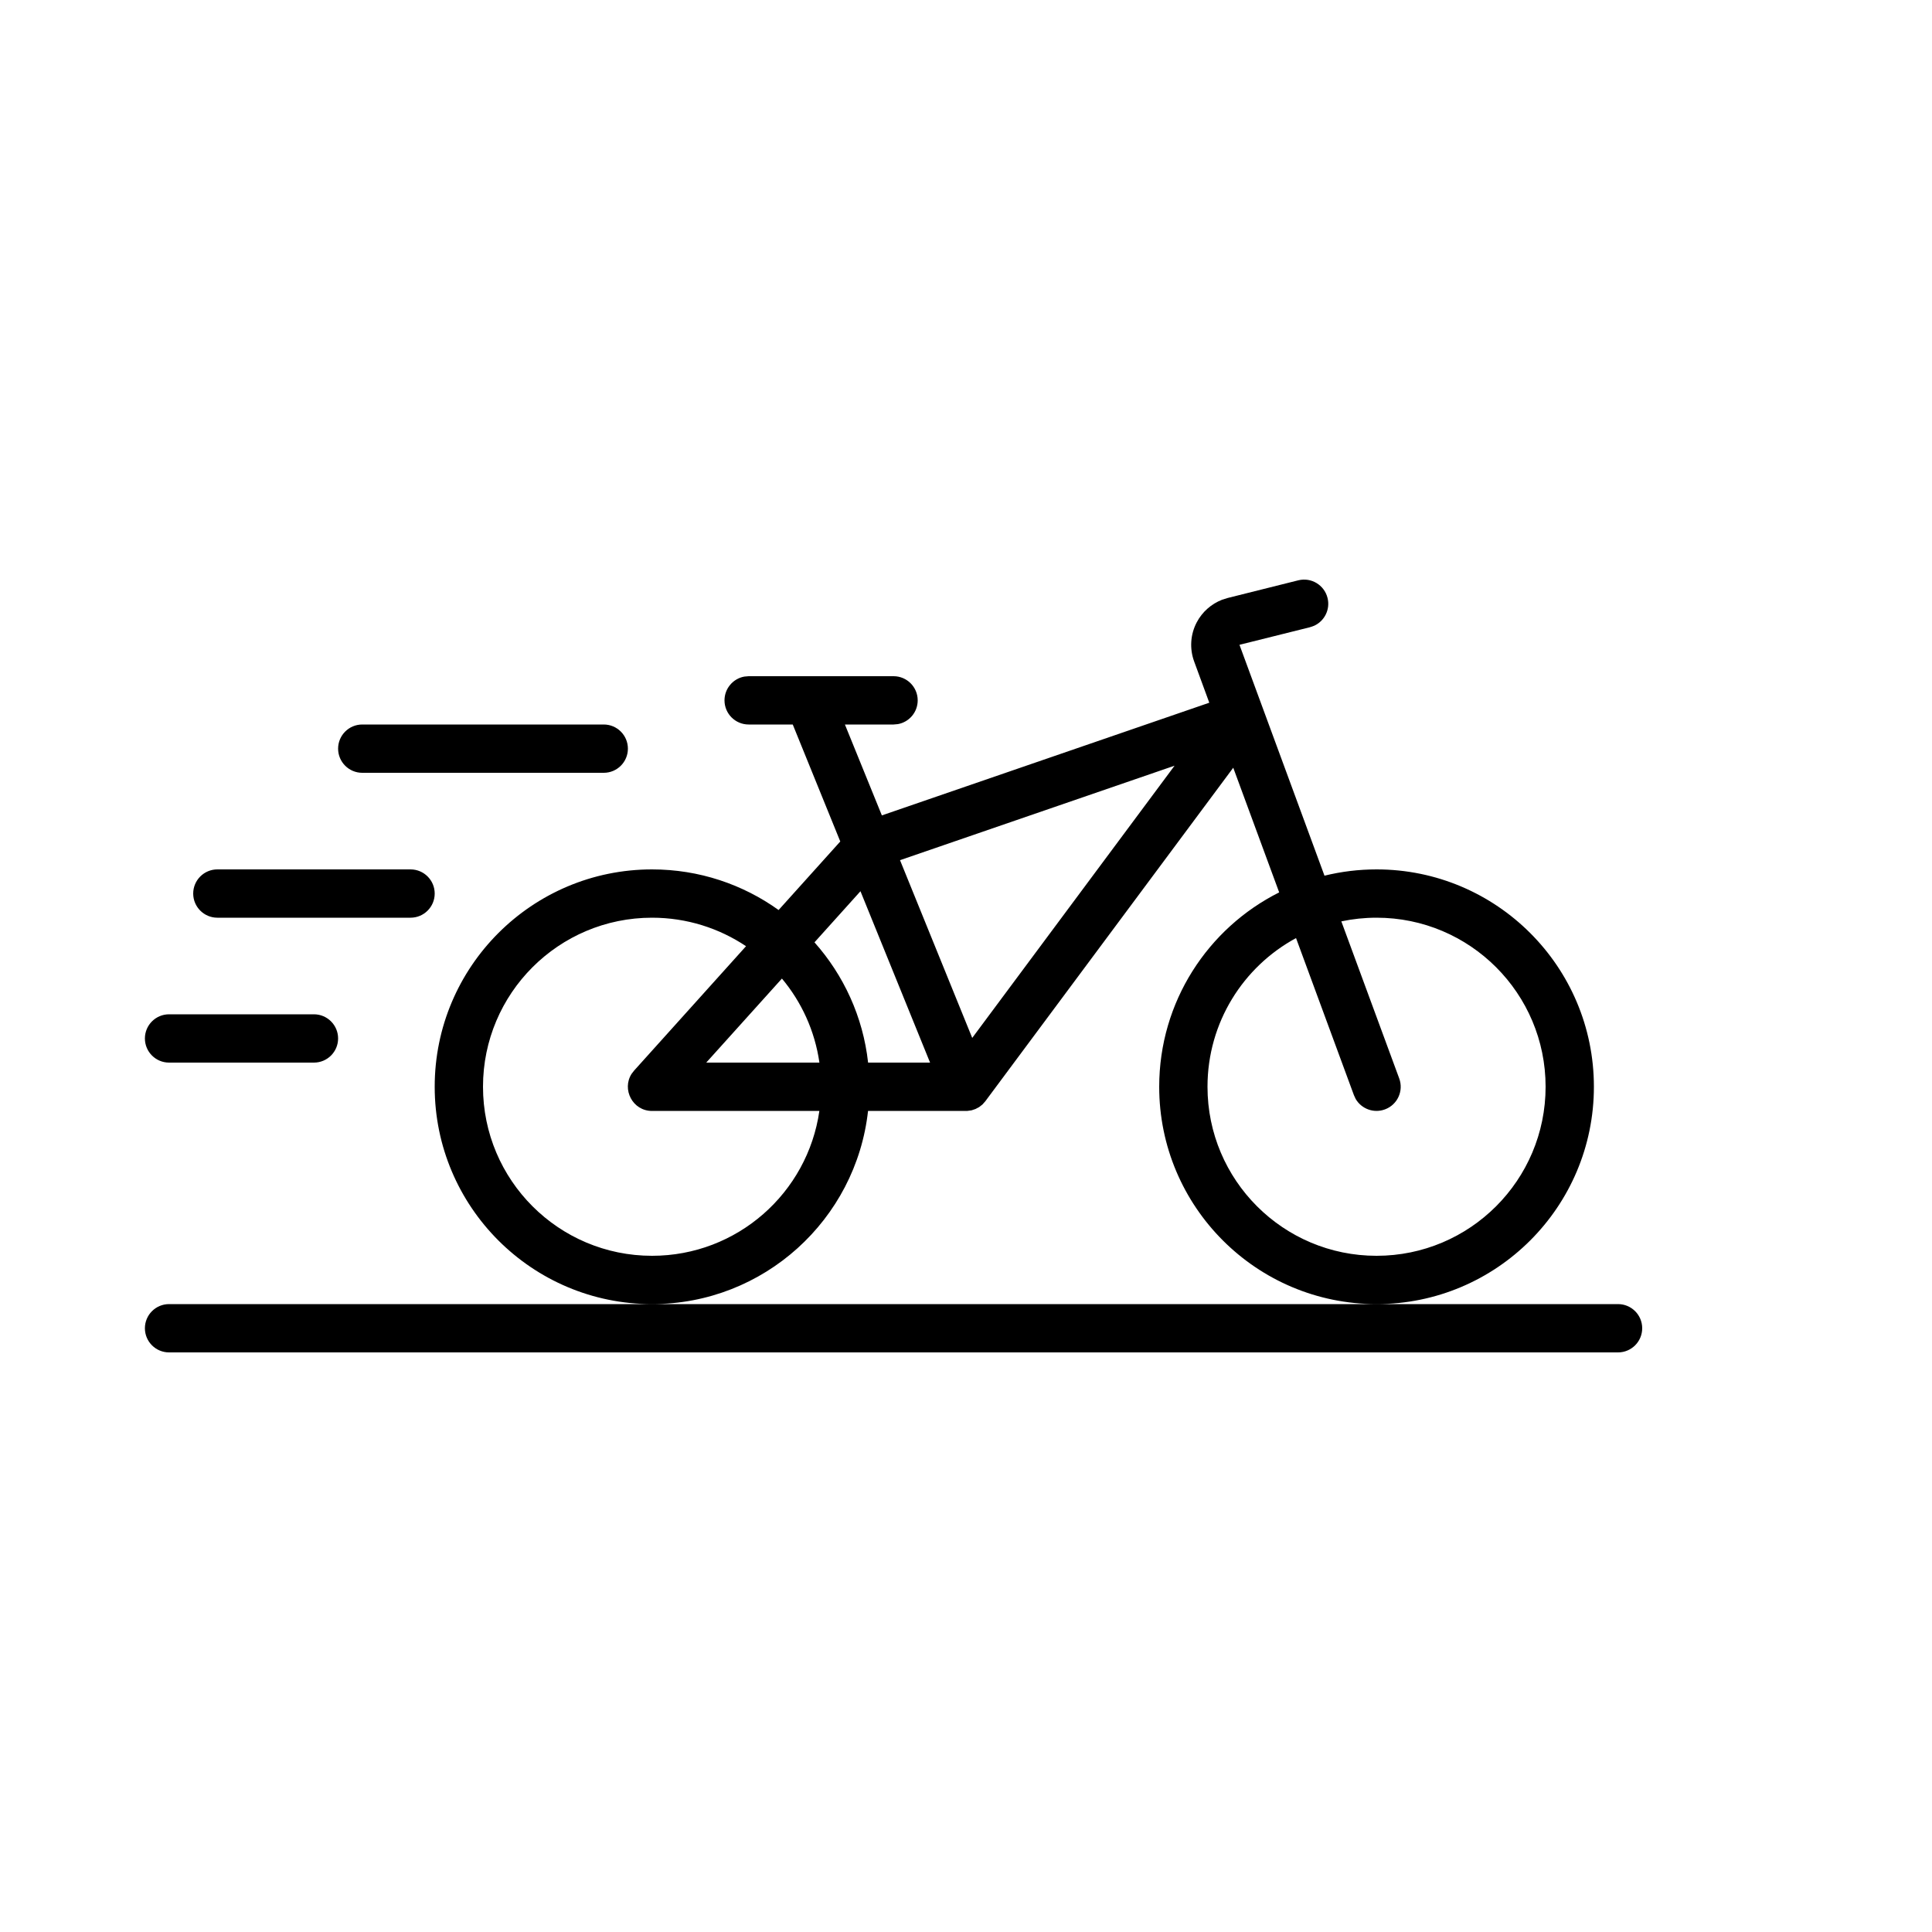
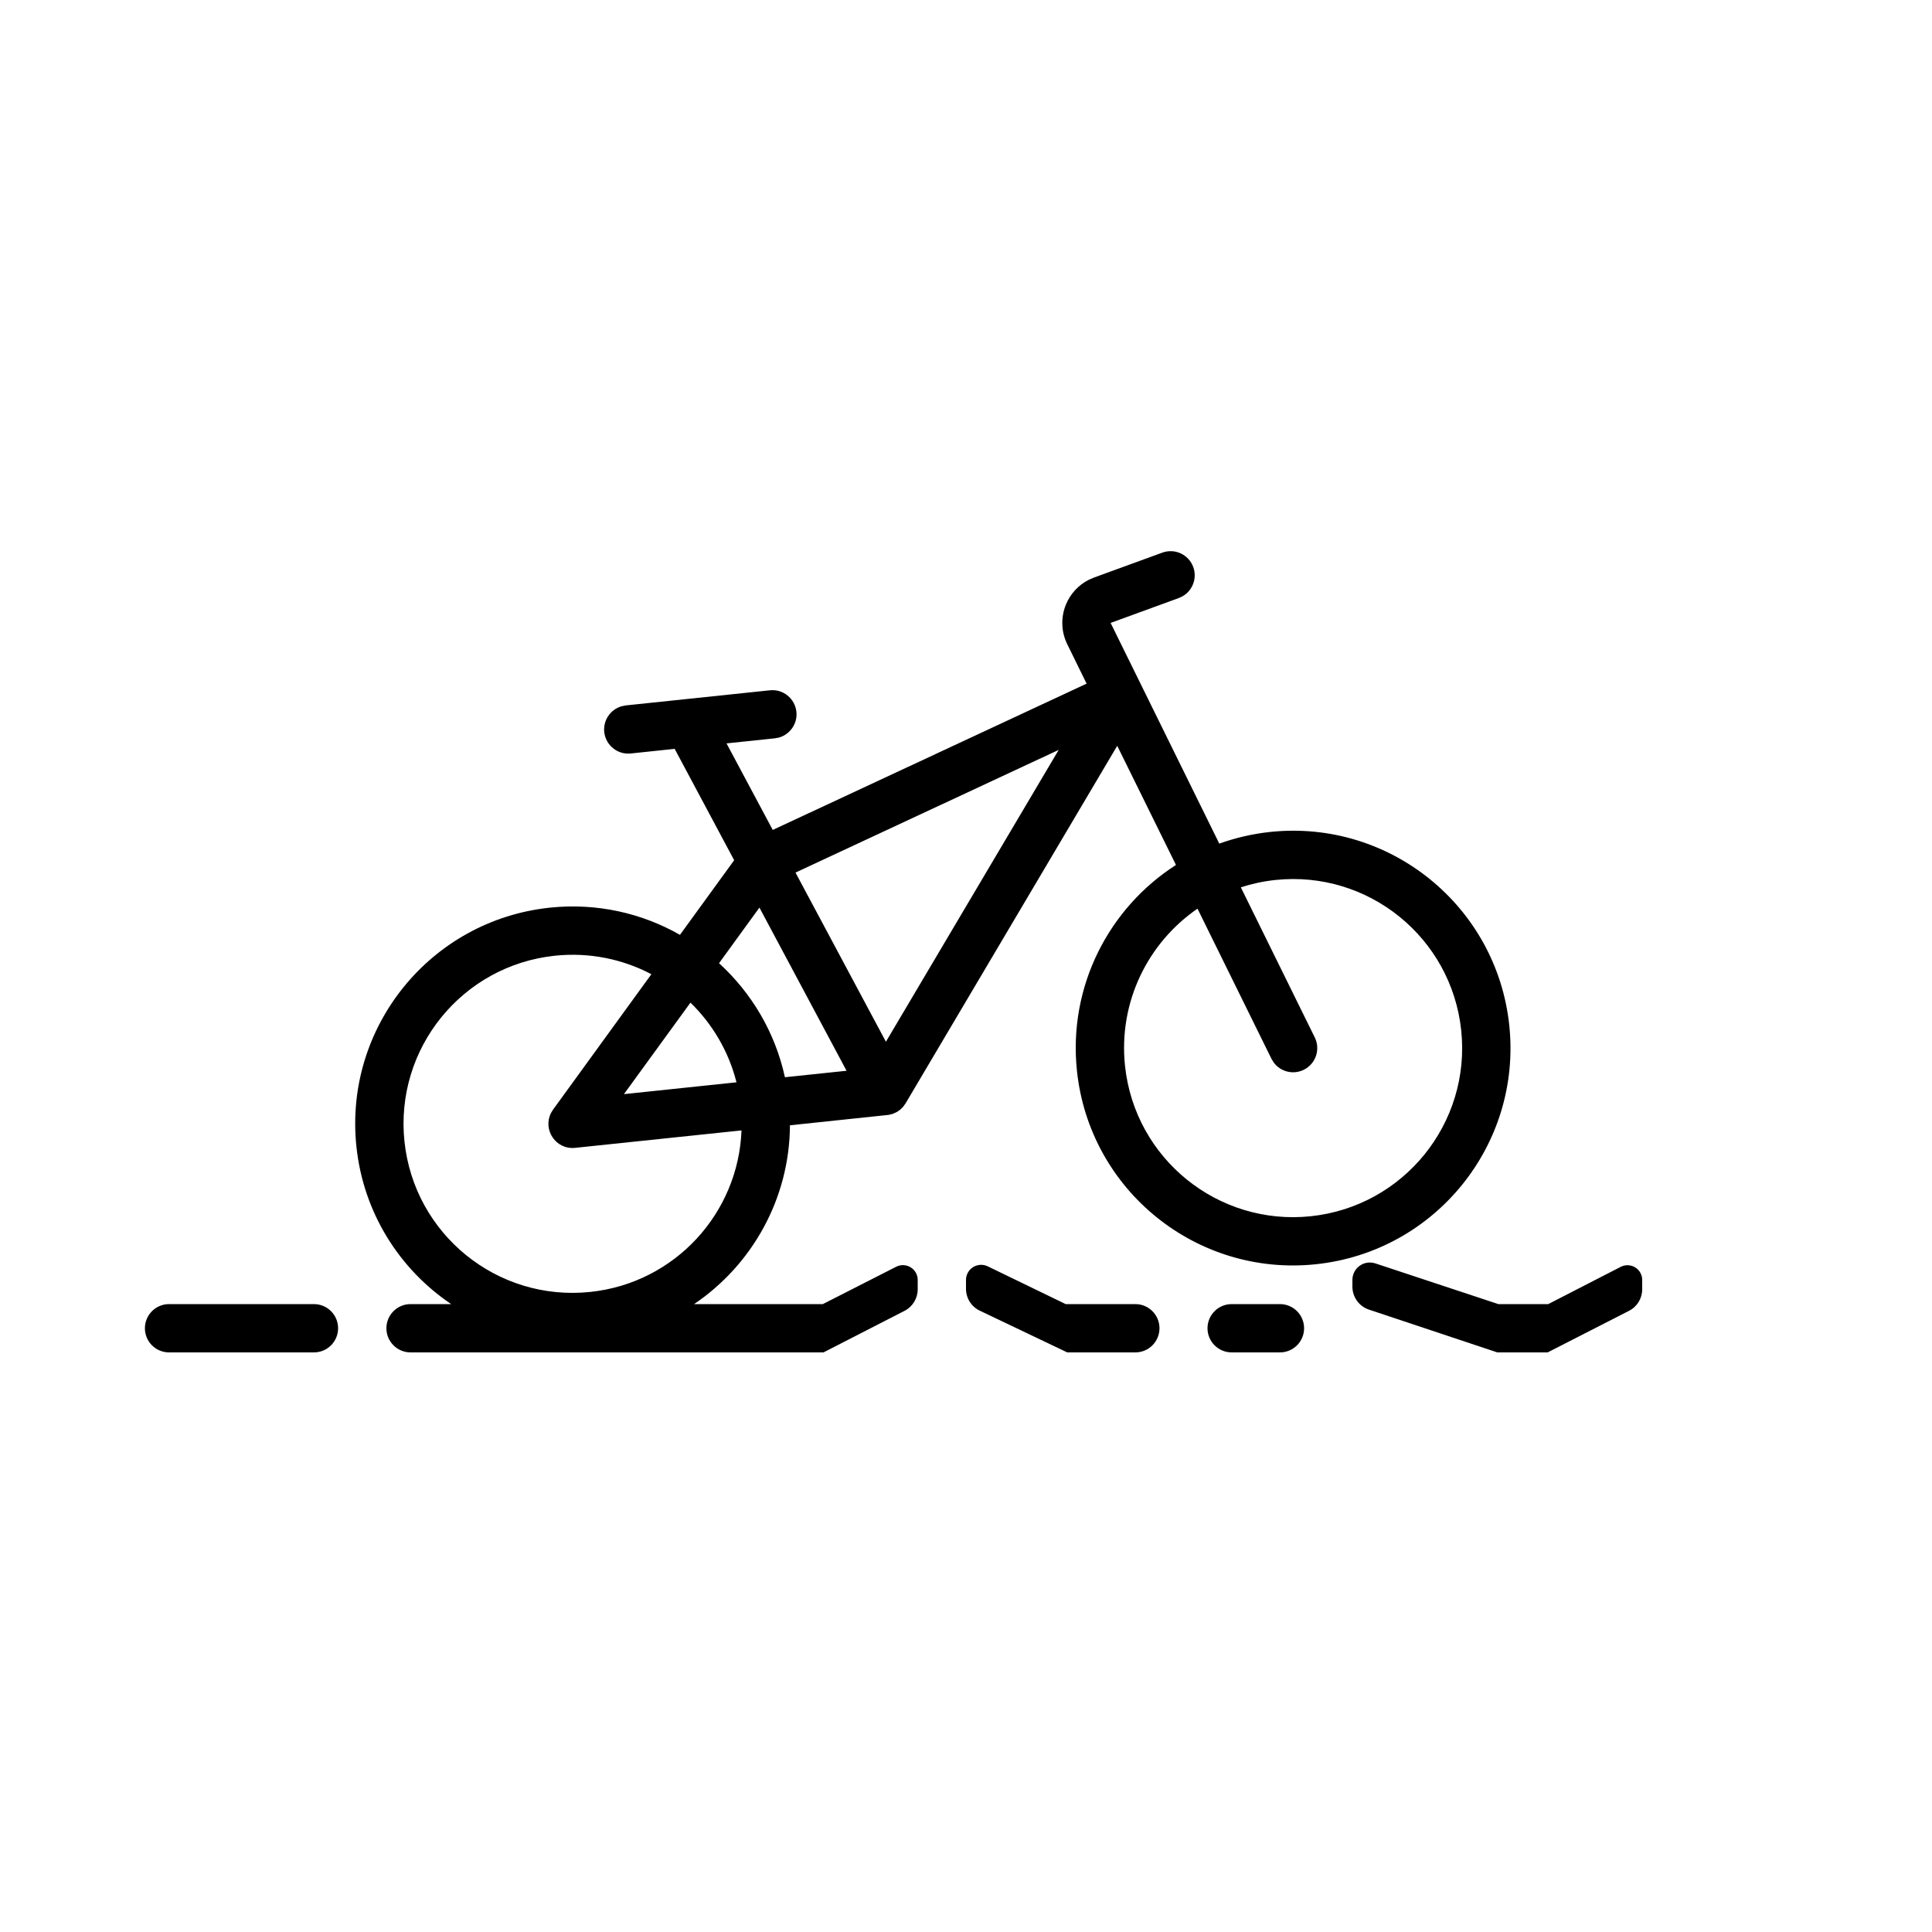
<svg xmlns="http://www.w3.org/2000/svg" width="40" height="40" viewBox="0 0 40 40">
  <g fill="none" fill-rule="evenodd">
    <g fill="#000">
      <g>
-         <path d="M33.5 27c.276 0 .5.224.5.5s-.224.5-.5.5h-30c-.276 0-.5-.224-.5-.5s.224-.5.5-.5h30zm-6.015-14.621c.06.238-.062.479-.278.577l-.086.03-1.459.364 1.76 4.78c.346-.085.707-.13 1.078-.13 2.485 0 4.5 2.015 4.5 4.5S30.985 27 28.5 27 24 24.985 24 22.5c0-1.76 1.01-3.285 2.484-4.024l-.951-2.581-5.132 6.904-.06.068-.069.054-.076.04-.081.027-.085.012h-2.058c-.249 2.25-2.156 4-4.472 4-2.485 0-4.5-2.015-4.5-4.5s2.015-4.5 4.5-4.5c.977 0 1.882.312 2.62.841l1.277-1.419L16.413 15H15.5c-.276 0-.5-.224-.5-.5 0-.245.177-.45.41-.492L15.5 14h3c.276 0 .5.224.5.5 0 .246-.177.45-.41.492L18.5 15h-1.007l.765 1.882 6.779-2.333-.313-.853c-.098-.266-.079-.562.054-.813.114-.216.302-.38.526-.467l.116-.036 1.459-.365c.268-.067.539.096.606.364zM13.5 19c-1.933 0-3.5 1.567-3.5 3.5s1.567 3.5 3.5 3.5c1.763 0 3.221-1.303 3.464-2.999H13.5c-.404 0-.63-.448-.423-.769l.051-.066 2.318-2.576c-.557-.372-1.226-.59-1.946-.59zm15 0c-.25 0-.494.026-.729.076l1.198 3.251c.096.26-.037.547-.296.642-.23.085-.483-.01-.604-.214l-.038-.082-1.198-3.251C25.74 20.014 25 21.17 25 22.5c0 1.933 1.567 3.5 3.5 3.5s3.5-1.567 3.5-3.5-1.567-3.5-3.5-3.5zm-12.311 1.26L14.622 22h2.343c-.094-.656-.37-1.254-.776-1.74zm1.626-1.808l-.952 1.058c.603.678 1.005 1.54 1.11 2.49h1.283l-1.441-3.548zM6.5 21c.276 0 .5.224.5.5s-.224.5-.5.5h-3c-.276 0-.5-.224-.5-.5s.224-.5.5-.5h3zm17.818-5.147l-5.684 1.956 1.495 3.68 4.189-5.636zM8.5 18c.276 0 .5.224.5.5s-.224.5-.5.5h-4c-.276 0-.5-.224-.5-.5s.224-.5.5-.5h4zm4-3c.276 0 .5.224.5.5s-.224.5-.5.5h-5c-.276 0-.5-.224-.5-.5s.224-.5.5-.5h5z" transform="translate(-12 -12) translate(12 12)" />
+         <path d="M24.705 11.74c.084.23-.012.483-.217.603l-.081.038-1.413.516 2.25 4.569c.335-.12.689-.203 1.058-.242 2.472-.26 4.686 1.534 4.946 4.005.26 2.472-1.533 4.686-4.005 4.946-2.472.26-4.686-1.533-4.946-4.005-.184-1.75.662-3.372 2.05-4.262l-1.216-2.467-4.382 7.403-.052.073-.063.061-.072.048-.078.035-.082.021-2.047.216c-.008 1.518-.782 2.89-1.986 3.703L17.036 27l1.518-.773c.151-.077.336-.017.413.134.022.043.033.09.033.139v.194c0 .188-.105.36-.272.445L17.05 28H8.5c-.276 0-.5-.224-.5-.5s.224-.5.5-.5h.841c-1.065-.718-1.817-1.884-1.962-3.262-.26-2.472 1.534-4.686 4.005-4.946.972-.102 1.905.113 2.694.563L15.2 17.81l-1.232-2.306-.908.096c-.275.029-.52-.17-.55-.445-.025-.244.13-.466.357-.532l.088-.018 2.984-.313c.274-.03.52.17.55.445.025.244-.13.465-.357.532l-.089.017-1.001.105.957 1.792 6.498-3.029-.4-.815c-.126-.255-.137-.551-.031-.815.09-.226.26-.41.474-.519l.111-.048 1.413-.515c.26-.095.546.038.641.298zM6.5 27c.276 0 .5.224.5.5s-.224.5-.5.5h-3c-.276 0-.5-.224-.5-.5s.224-.5.5-.5h3zm21.861-.861c.039 0 .077.006.114.018l2.547.843h1.033l1.5-.771c.15-.077.334-.018.411.131.022.044.034.091.034.14v.194c0 .188-.105.36-.273.445L32.043 28H31l-2.658-.886c-.204-.068-.342-.26-.342-.474v-.14c0-.2.162-.361.361-.361zM26.5 27c.276 0 .5.224.5.5s-.224.5-.5.5h-1c-.276 0-.5-.224-.5-.5s.224-.5.5-.5h1zm-6.187-.813c.048 0 .094.01.137.031l1.614.782h1.442c.276 0 .5.224.5.5s-.224.5-.5.5h-1.41l-1.811-.864c-.174-.083-.285-.259-.285-.451V26.5c0-.173.14-.313.313-.313zm-8.824-6.4c-1.923.202-3.317 1.924-3.115 3.846.202 1.923 1.924 3.318 3.847 3.115 1.753-.184 3.067-1.632 3.131-3.344l-3.445.361c-.402.042-.673-.378-.5-.72l.043-.071 2.036-2.804c-.593-.312-1.281-.458-1.997-.383zm14.918-1.568c-.249.026-.489.078-.717.152l1.531 3.108c.122.248.02.547-.228.67-.22.108-.481.04-.622-.151l-.047-.077-1.531-3.108c-1.024.703-1.64 1.93-1.501 3.253.202 1.922 1.924 3.317 3.846 3.115 1.923-.203 3.317-1.925 3.115-3.847-.202-1.923-1.924-3.317-3.846-3.115zm-12.112 2.54l-1.377 1.894 2.33-.245c-.162-.643-.5-1.209-.953-1.65zm1.428-1.968l-.836 1.151c.67.612 1.16 1.426 1.364 2.361l1.276-.134-1.804-3.378zm6.196-3.265l-5.449 2.54 1.872 3.502 3.577-6.042z" transform="translate(-12 -12) translate(12 12)" />
      </g>
    </g>
  </g>
</svg>
